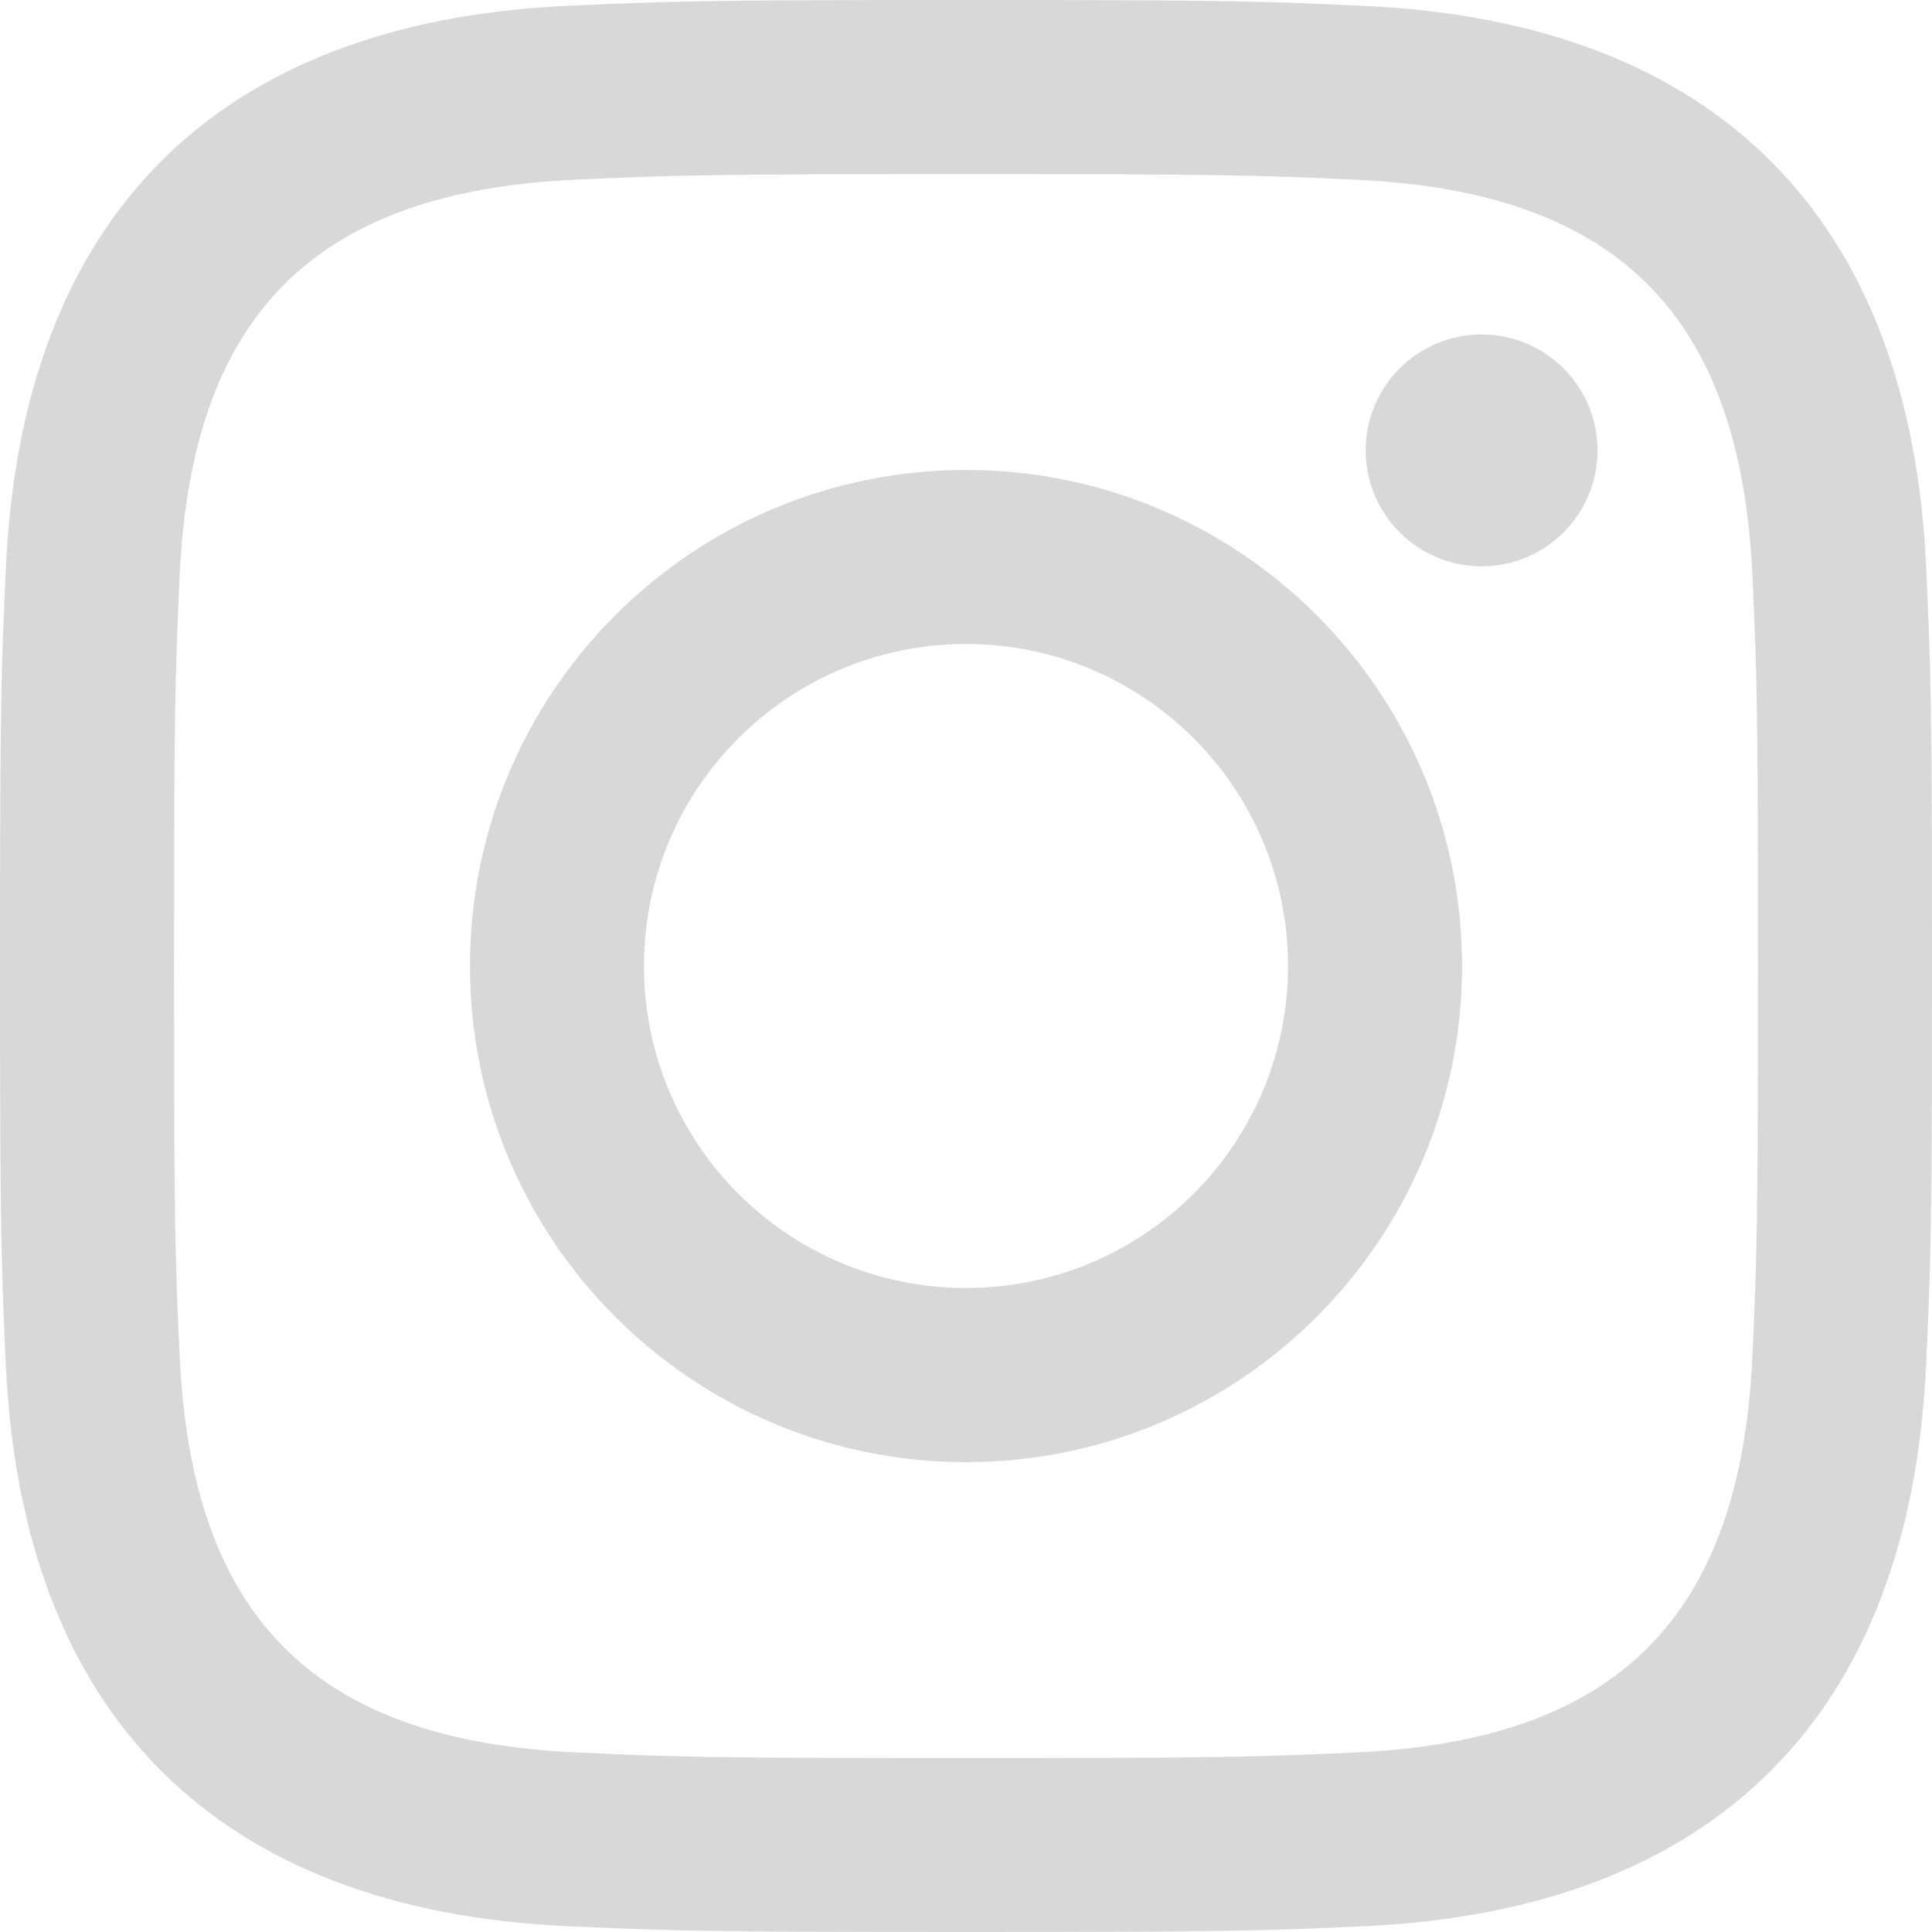
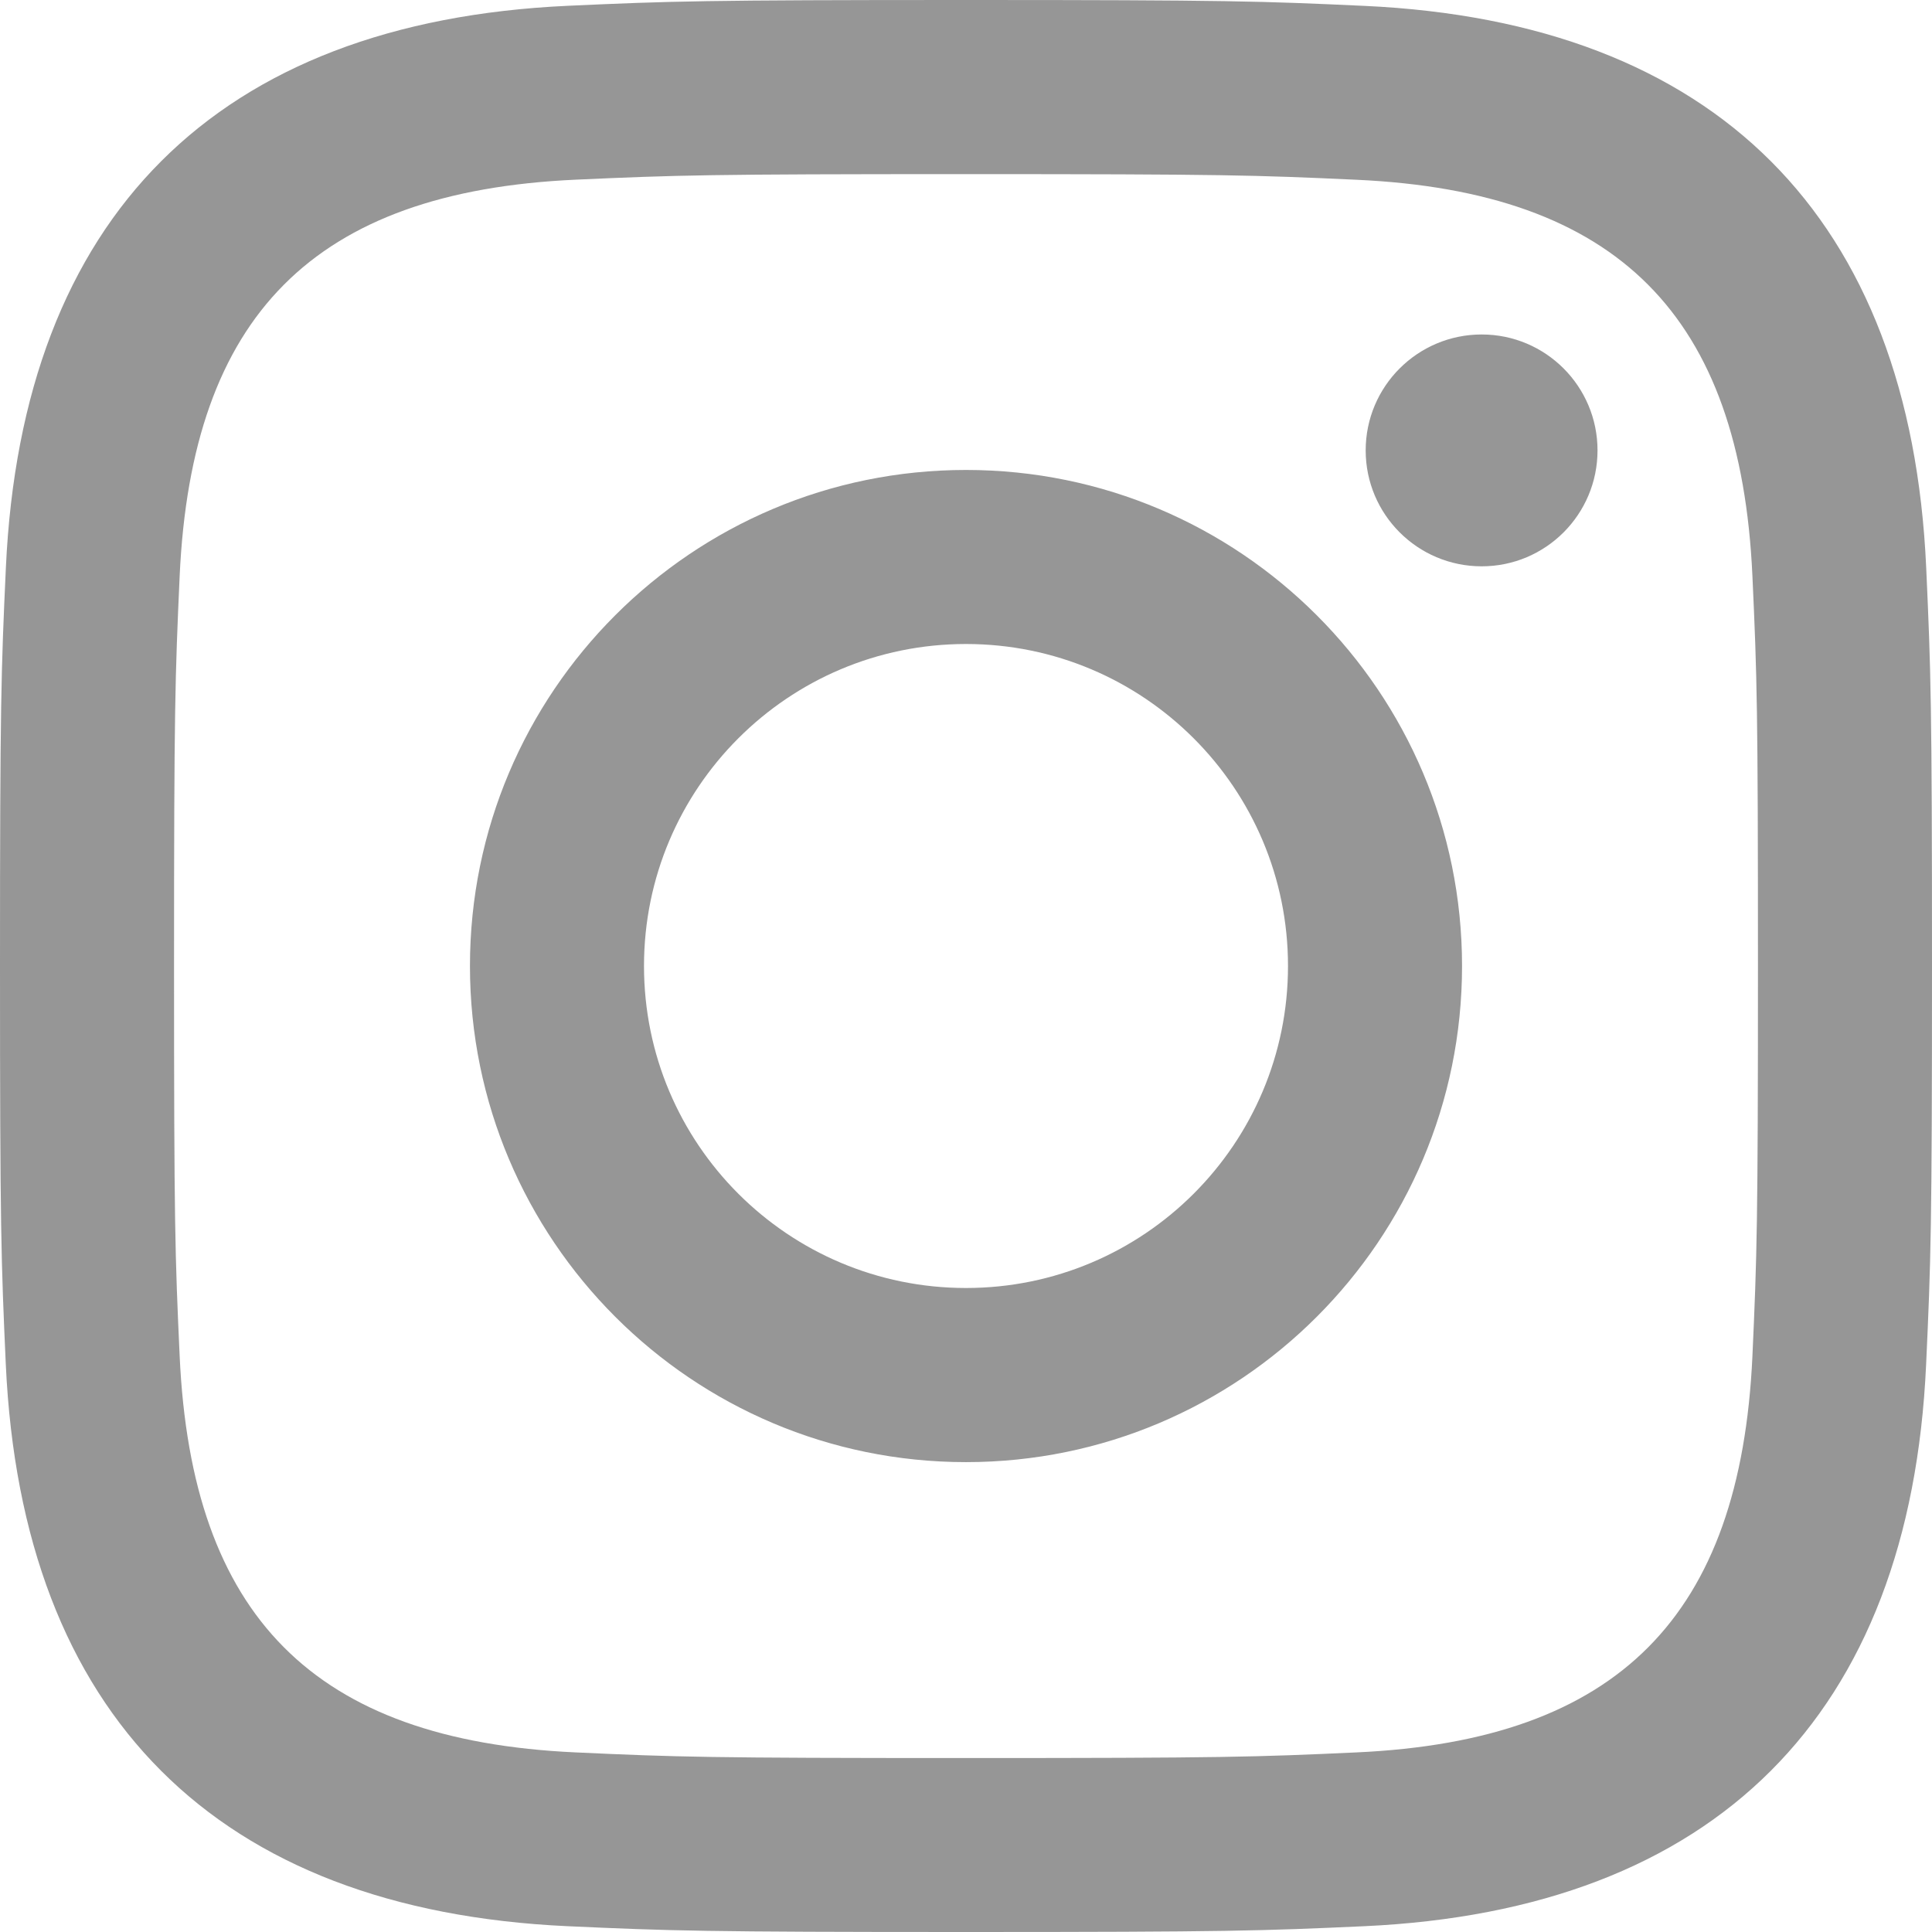
<svg xmlns="http://www.w3.org/2000/svg" width="24" height="24" viewBox="0 0 24 24">
-   <path d="M12 2.163c3.204 0 3.584.012 4.85.07 3.252.148 4.771 1.691 4.919 4.919.058 1.265.069 1.645.069 4.849 0 3.205-.012 3.584-.069 4.849-.149 3.225-1.664 4.771-4.919 4.919-1.266.058-1.644.07-4.85.07-3.204 0-3.584-.012-4.849-.07-3.26-.149-4.771-1.699-4.919-4.92-.058-1.265-.07-1.644-.07-4.849 0-3.204.013-3.583.07-4.849.149-3.227 1.664-4.771 4.919-4.919 1.266-.057 1.645-.069 4.849-.069zm0-2.163c-3.259 0-3.667.014-4.947.072-4.358.2-6.78 2.618-6.98 6.98-.059 1.281-.073 1.689-.073 4.948 0 3.259.014 3.668.072 4.948.2 4.358 2.618 6.78 6.98 6.98 1.281.058 1.689.072 4.948.072 3.259 0 3.668-.014 4.948-.072 4.354-.2 6.782-2.618 6.979-6.98.059-1.28.073-1.689.073-4.948 0-3.259-.014-3.667-.072-4.947-.196-4.354-2.617-6.78-6.979-6.98-1.281-.059-1.69-.073-4.949-.073zm0 5.838c-3.403 0-6.162 2.759-6.162 6.162s2.759 6.163 6.162 6.163 6.162-2.759 6.162-6.163c0-3.403-2.759-6.162-6.162-6.162zm0 10.162c-2.209 0-4-1.79-4-4 0-2.209 1.791-4 4-4s4 1.791 4 4c0 2.21-1.791 4-4 4zm6.406-11.845c-.796 0-1.441.645-1.441 1.44s.645 1.44 1.441 1.44c.795 0 1.439-.645 1.439-1.44s-.644-1.44-1.439-1.44z" fill="#D8D8D8" />
+   <path d="M12 2.163c3.204 0 3.584.012 4.85.07 3.252.148 4.771 1.691 4.919 4.919.058 1.265.069 1.645.069 4.849 0 3.205-.012 3.584-.069 4.849-.149 3.225-1.664 4.771-4.919 4.919-1.266.058-1.644.07-4.85.07-3.204 0-3.584-.012-4.849-.07-3.26-.149-4.771-1.699-4.919-4.92-.058-1.265-.07-1.644-.07-4.849 0-3.204.013-3.583.07-4.849.149-3.227 1.664-4.771 4.919-4.919 1.266-.057 1.645-.069 4.849-.069zm0-2.163c-3.259 0-3.667.014-4.947.072-4.358.2-6.78 2.618-6.98 6.98-.059 1.281-.073 1.689-.073 4.948 0 3.259.014 3.668.072 4.948.2 4.358 2.618 6.78 6.98 6.98 1.281.058 1.689.072 4.948.072 3.259 0 3.668-.014 4.948-.072 4.354-.2 6.782-2.618 6.979-6.98.059-1.28.073-1.689.073-4.948 0-3.259-.014-3.667-.072-4.947-.196-4.354-2.617-6.78-6.979-6.98-1.281-.059-1.69-.073-4.949-.073zm0 5.838c-3.403 0-6.162 2.759-6.162 6.162s2.759 6.163 6.162 6.163 6.162-2.759 6.162-6.163c0-3.403-2.759-6.162-6.162-6.162zm0 10.162c-2.209 0-4-1.79-4-4 0-2.209 1.791-4 4-4s4 1.791 4 4c0 2.21-1.791 4-4 4zm6.406-11.845c-.796 0-1.441.645-1.441 1.44s.645 1.44 1.441 1.44c.795 0 1.439-.645 1.439-1.44s-.644-1.44-1.439-1.44z" fill="#969696" />
</svg>
